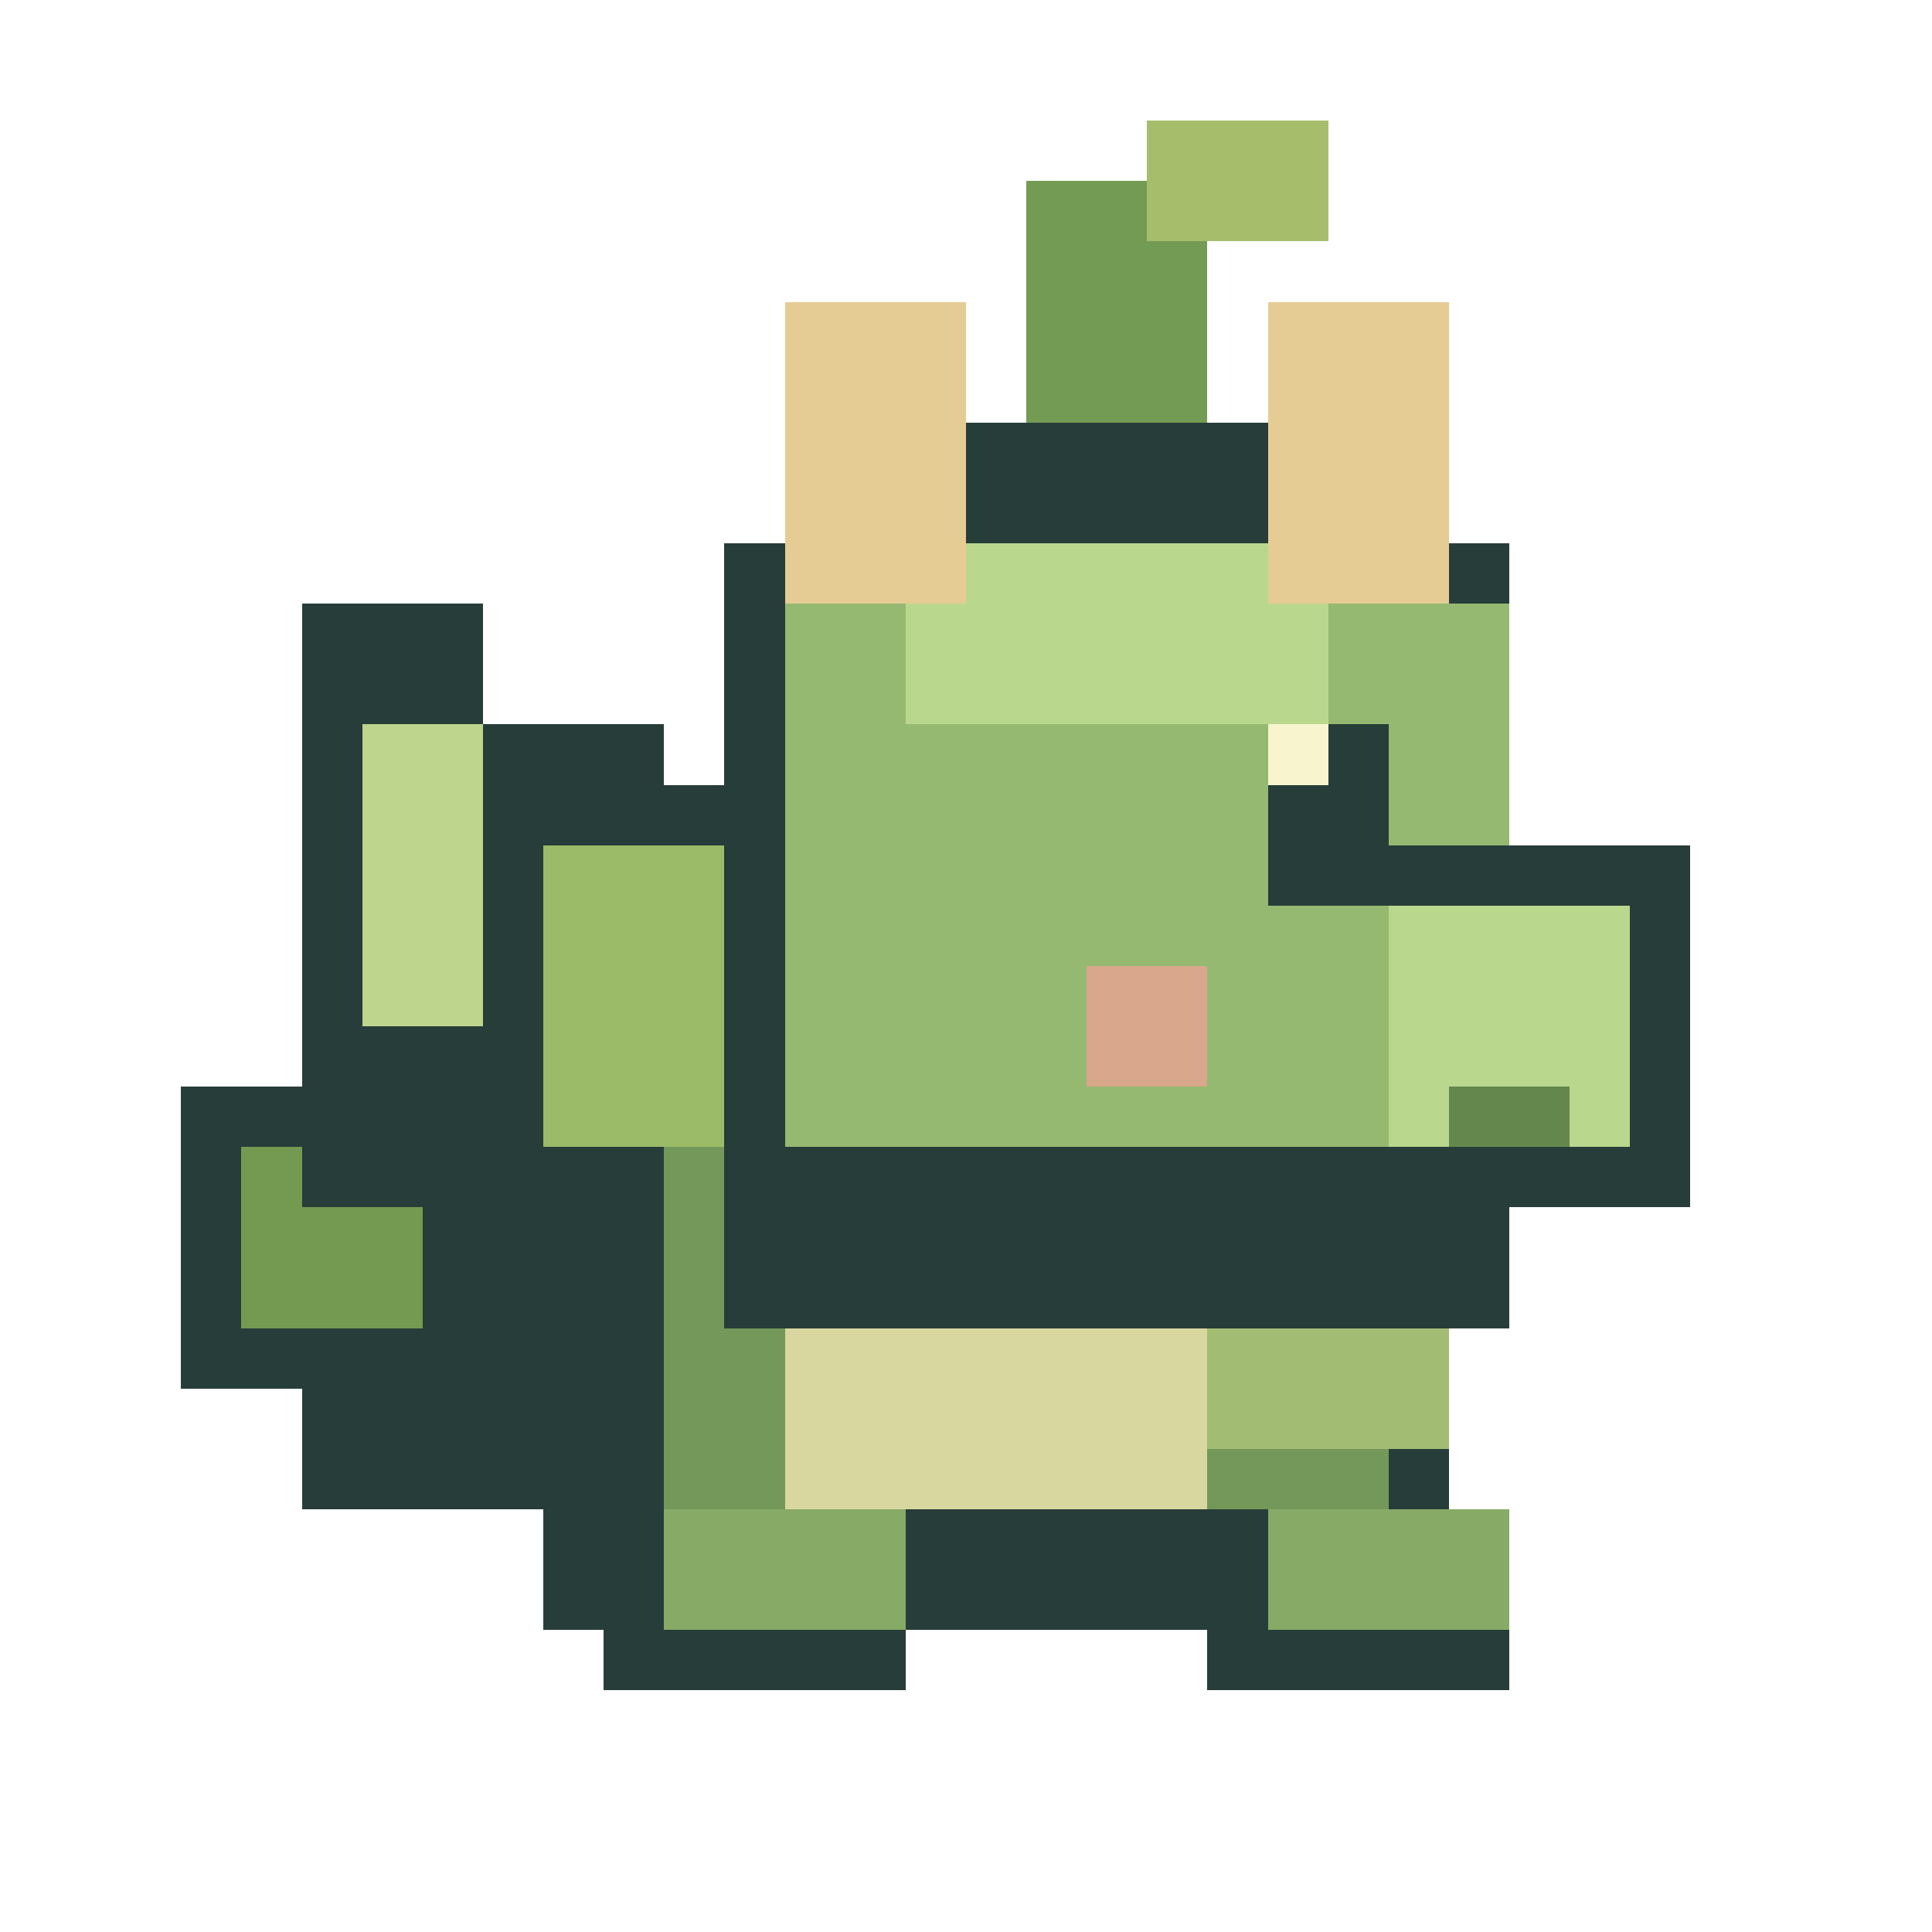
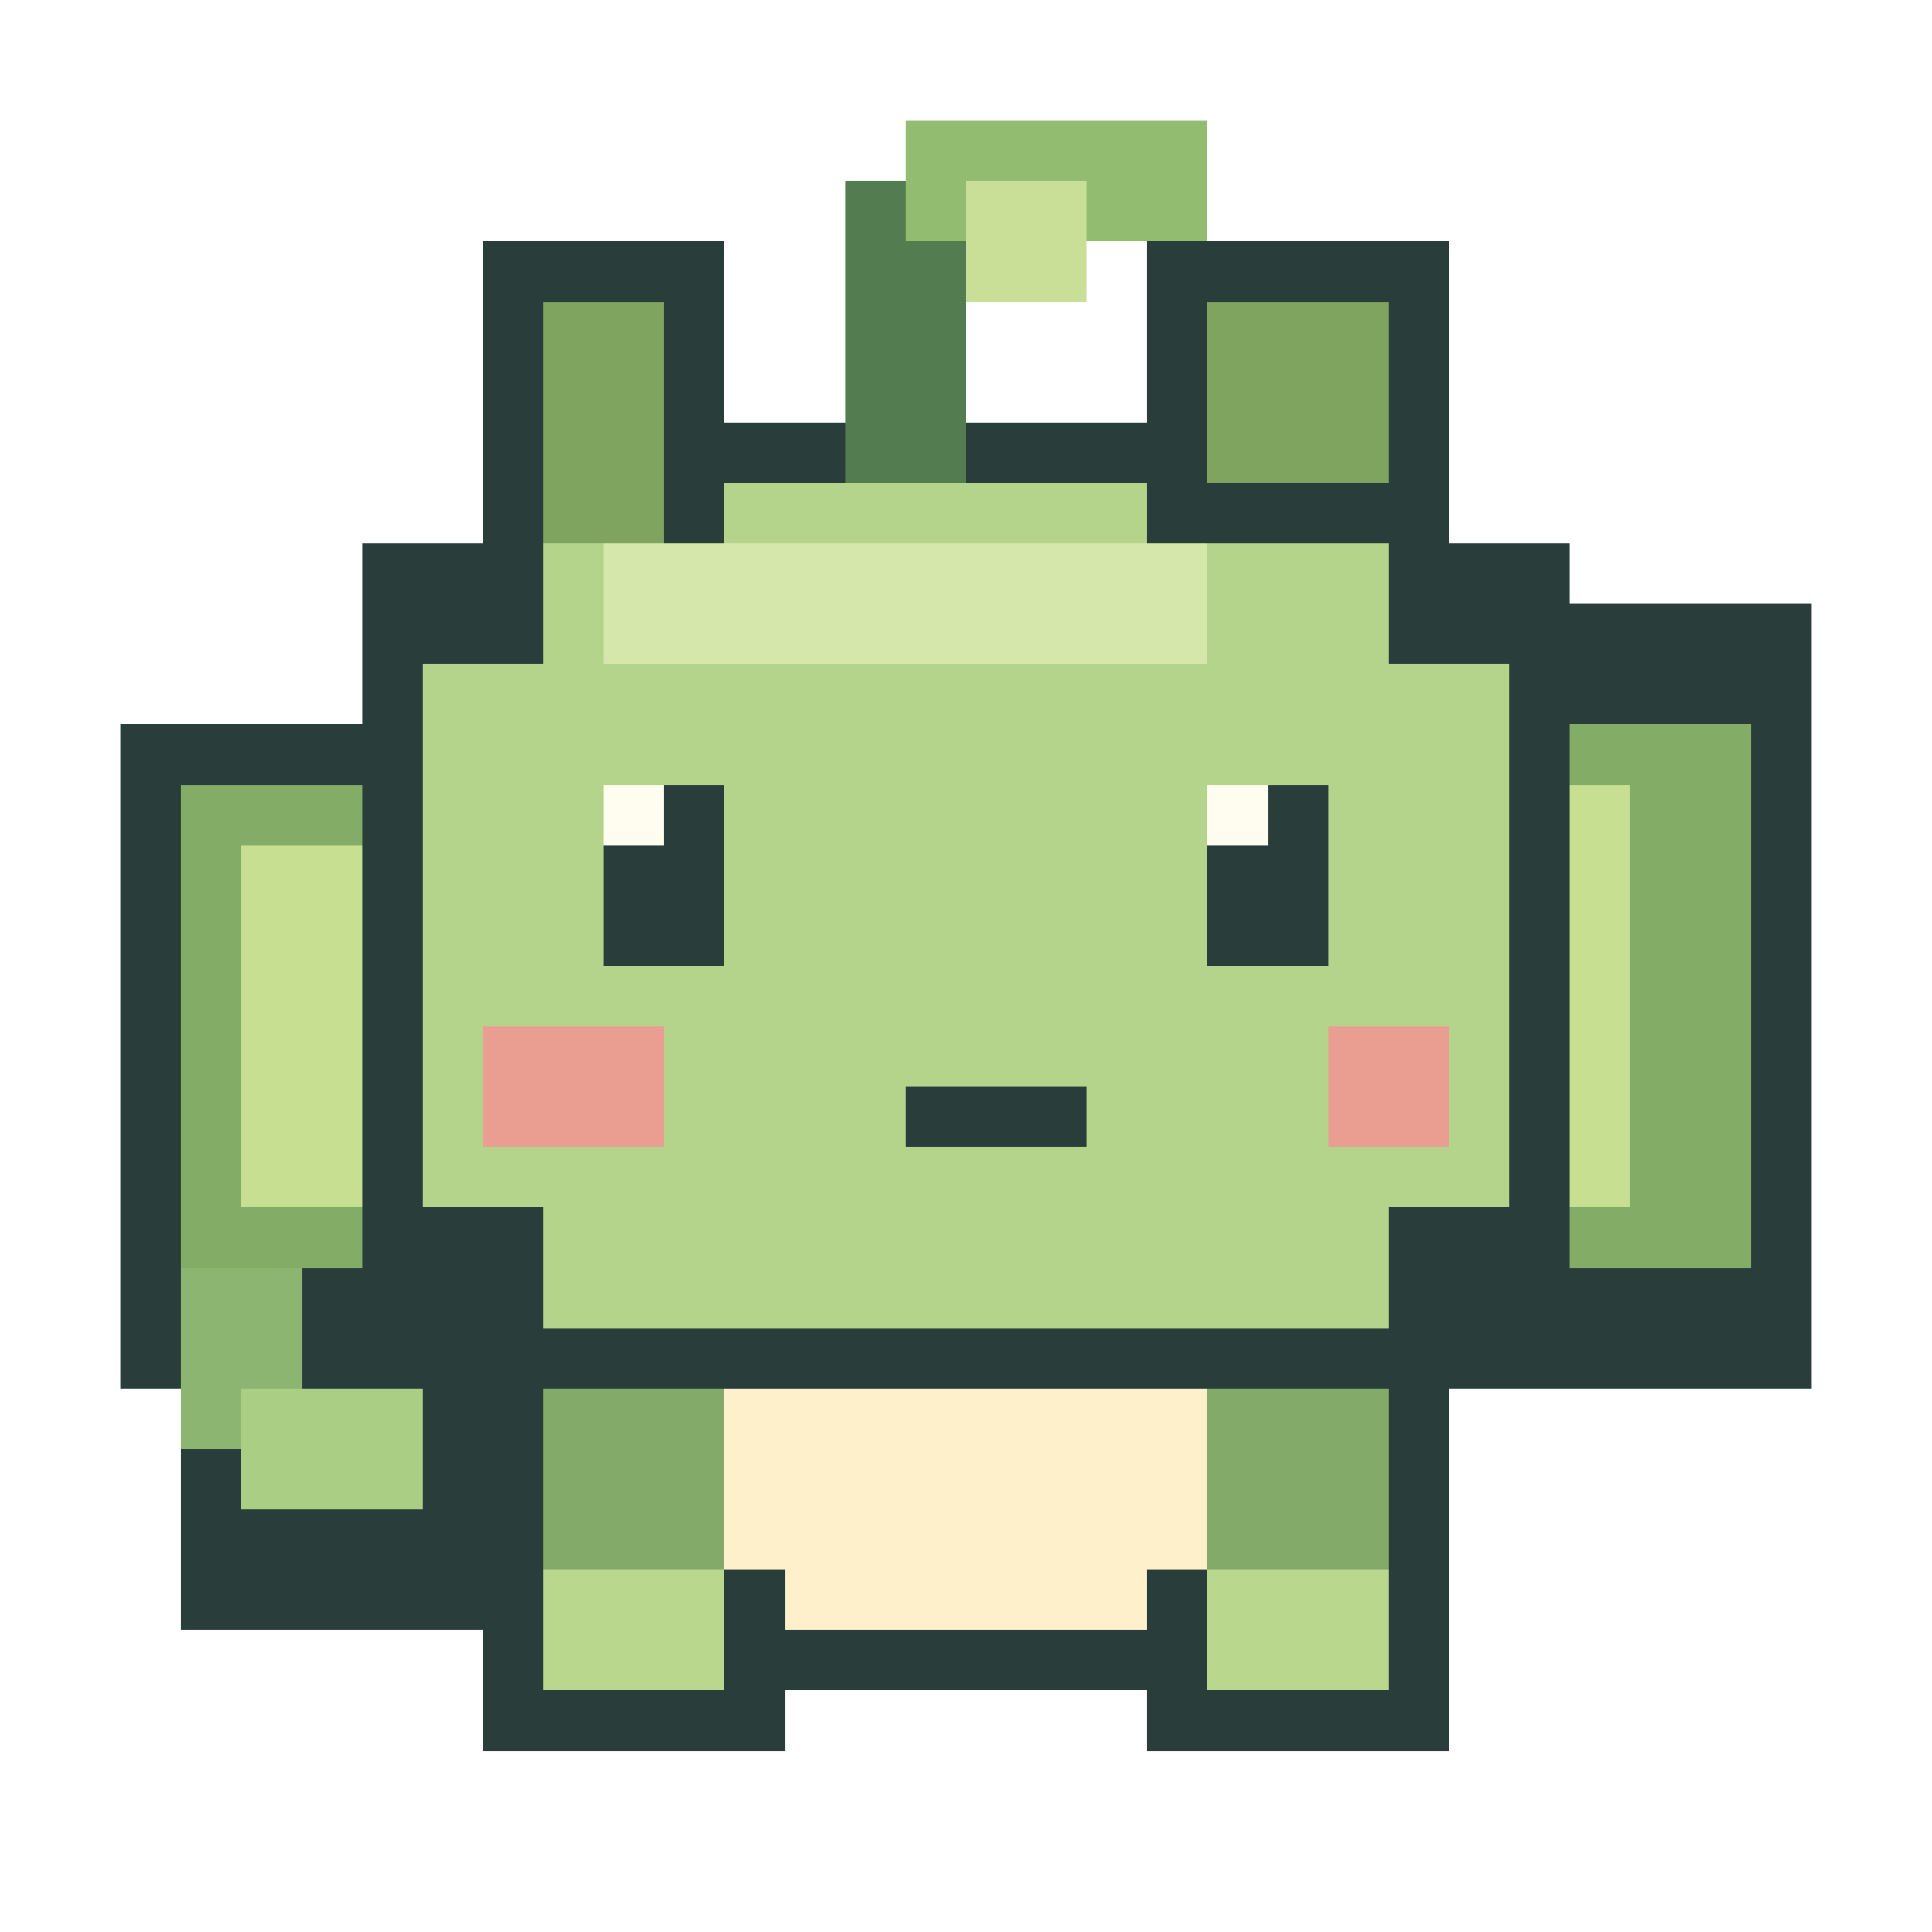
<svg xmlns="http://www.w3.org/2000/svg" viewBox="0 0 32 32" shape-rendering="crispEdges">
-   <rect x="5" y="20" width="5" height="5" fill="#273d39" />
-   <rect x="3" y="18" width="3" height="5" fill="#273d39" />
-   <rect x="4" y="19" width="3" height="3" fill="#749a52" />
-   <rect x="9" y="15" width="15" height="12" fill="#273d39" />
-   <rect x="11" y="13" width="12" height="14" fill="#273d39" />
-   <rect x="11" y="15" width="12" height="10" fill="#73985a" />
-   <rect x="13" y="16" width="11" height="8" fill="#a3bc73" />
-   <rect x="12" y="9" width="13" height="13" fill="#273d39" />
-   <rect x="14" y="7" width="8" height="3" fill="#273d39" />
-   <rect x="13" y="10" width="12" height="9" fill="#95b970" />
-   <rect x="15" y="9" width="7" height="3" fill="#bad78e" />
-   <rect x="23" y="14" width="5" height="6" fill="#273d39" />
-   <rect x="23" y="15" width="4" height="4" fill="#bad78e" />
-   <rect x="13" y="5" width="3" height="5" fill="#e4cc94" />
-   <rect x="21" y="5" width="3" height="5" fill="#e4cc94" />
-   <rect x="21" y="12" width="2" height="3" fill="#273d39" />
-   <rect x="21" y="12" width="1" height="1" fill="#f7f4ce" />
-   <rect x="24" y="18" width="2" height="1" fill="#64874e" />
-   <rect x="18" y="16" width="2" height="2" fill="#d8a78c" />
-   <rect x="13" y="22" width="7" height="3" fill="#d9d7a0" />
-   <rect x="10" y="25" width="5" height="3" fill="#273d39" />
-   <rect x="20" y="25" width="5" height="3" fill="#273d39" />
-   <rect x="11" y="25" width="4" height="2" fill="#87aa66" />
-   <rect x="21" y="25" width="4" height="2" fill="#87aa66" />
-   <rect x="5" y="10" width="3" height="10" fill="#273d39" />
-   <rect x="8" y="12" width="3" height="10" fill="#273d39" />
-   <rect x="6" y="12" width="2" height="5" fill="#bdd58c" />
-   <rect x="9" y="14" width="3" height="5" fill="#9bbb68" />
-   <rect x="17" y="3" width="3" height="4" fill="#739b54" />
-   <rect x="19" y="2" width="3" height="2" fill="#a6bd6b" />
+   <rect x="2" y="12" width="7" height="11" fill="#293e3b" />
+   <rect x="3" y="13" width="5" height="8" fill="#83ac66" />
+   <rect x="4" y="14" width="2" height="6" fill="#c6df91" />
+   <rect x="24" y="10" width="6" height="13" fill="#293e3b" />
+   <rect x="25" y="12" width="4" height="9" fill="#83ac66" />
+   <rect x="26" y="13" width="1" height="7" fill="#c6df91" />
+   <rect x="8" y="18" width="16" height="10" fill="#293e3b" />
+   <rect x="9" y="19" width="14" height="8" fill="#84aa69" />
+   <rect x="12" y="21" width="8" height="6" fill="#fff0cc" />
+   <rect x="6" y="9" width="20" height="13" fill="#293e3b" />
+   <rect x="8" y="7" width="16" height="16" fill="#293e3b" />
+   <rect x="7" y="11" width="18" height="9" fill="#b4d48b" />
+   <rect x="9" y="8" width="14" height="14" fill="#b4d48b" />
+   <rect x="10" y="9" width="10" height="2" fill="#d5e7ab" />
+   <rect x="8" y="4" width="4" height="5" fill="#293e3b" />
+   <rect x="9" y="5" width="2" height="4" fill="#7fa45f" />
+   <rect x="19" y="4" width="5" height="5" fill="#293e3b" />
+   <rect x="20" y="5" width="3" height="3" fill="#7fa45f" />
+   <rect x="10" y="13" width="2" height="3" fill="#293e3b" />
+   <rect x="10" y="13" width="1" height="1" fill="#fffdf0" />
+   <rect x="20" y="13" width="2" height="3" fill="#293e3b" />
+   <rect x="20" y="13" width="1" height="1" fill="#fffdf0" />
+   <rect x="8" y="17" width="3" height="2" fill="#e99e91" />
+   <rect x="22" y="17" width="2" height="2" fill="#e99e91" />
+   <rect x="15" y="18" width="3" height="1" fill="#293e3b" />
+   <rect x="8" y="26" width="5" height="3" fill="#293e3b" />
+   <rect x="19" y="26" width="5" height="3" fill="#293e3b" />
+   <rect x="9" y="26" width="3" height="2" fill="#bad78e" />
+   <rect x="20" y="26" width="3" height="2" fill="#bad78e" />
+   <rect x="3" y="22" width="5" height="5" fill="#293e3b" />
+   <rect x="3" y="21" width="2" height="3" fill="#8bb571" />
+   <rect x="4" y="23" width="3" height="2" fill="#aace83" />
+   <rect x="14" y="3" width="2" height="5" fill="#537d51" />
+   <rect x="15" y="2" width="5" height="2" fill="#92bc70" />
+   <rect x="16" y="3" width="2" height="2" fill="#c9df97" />
</svg>
